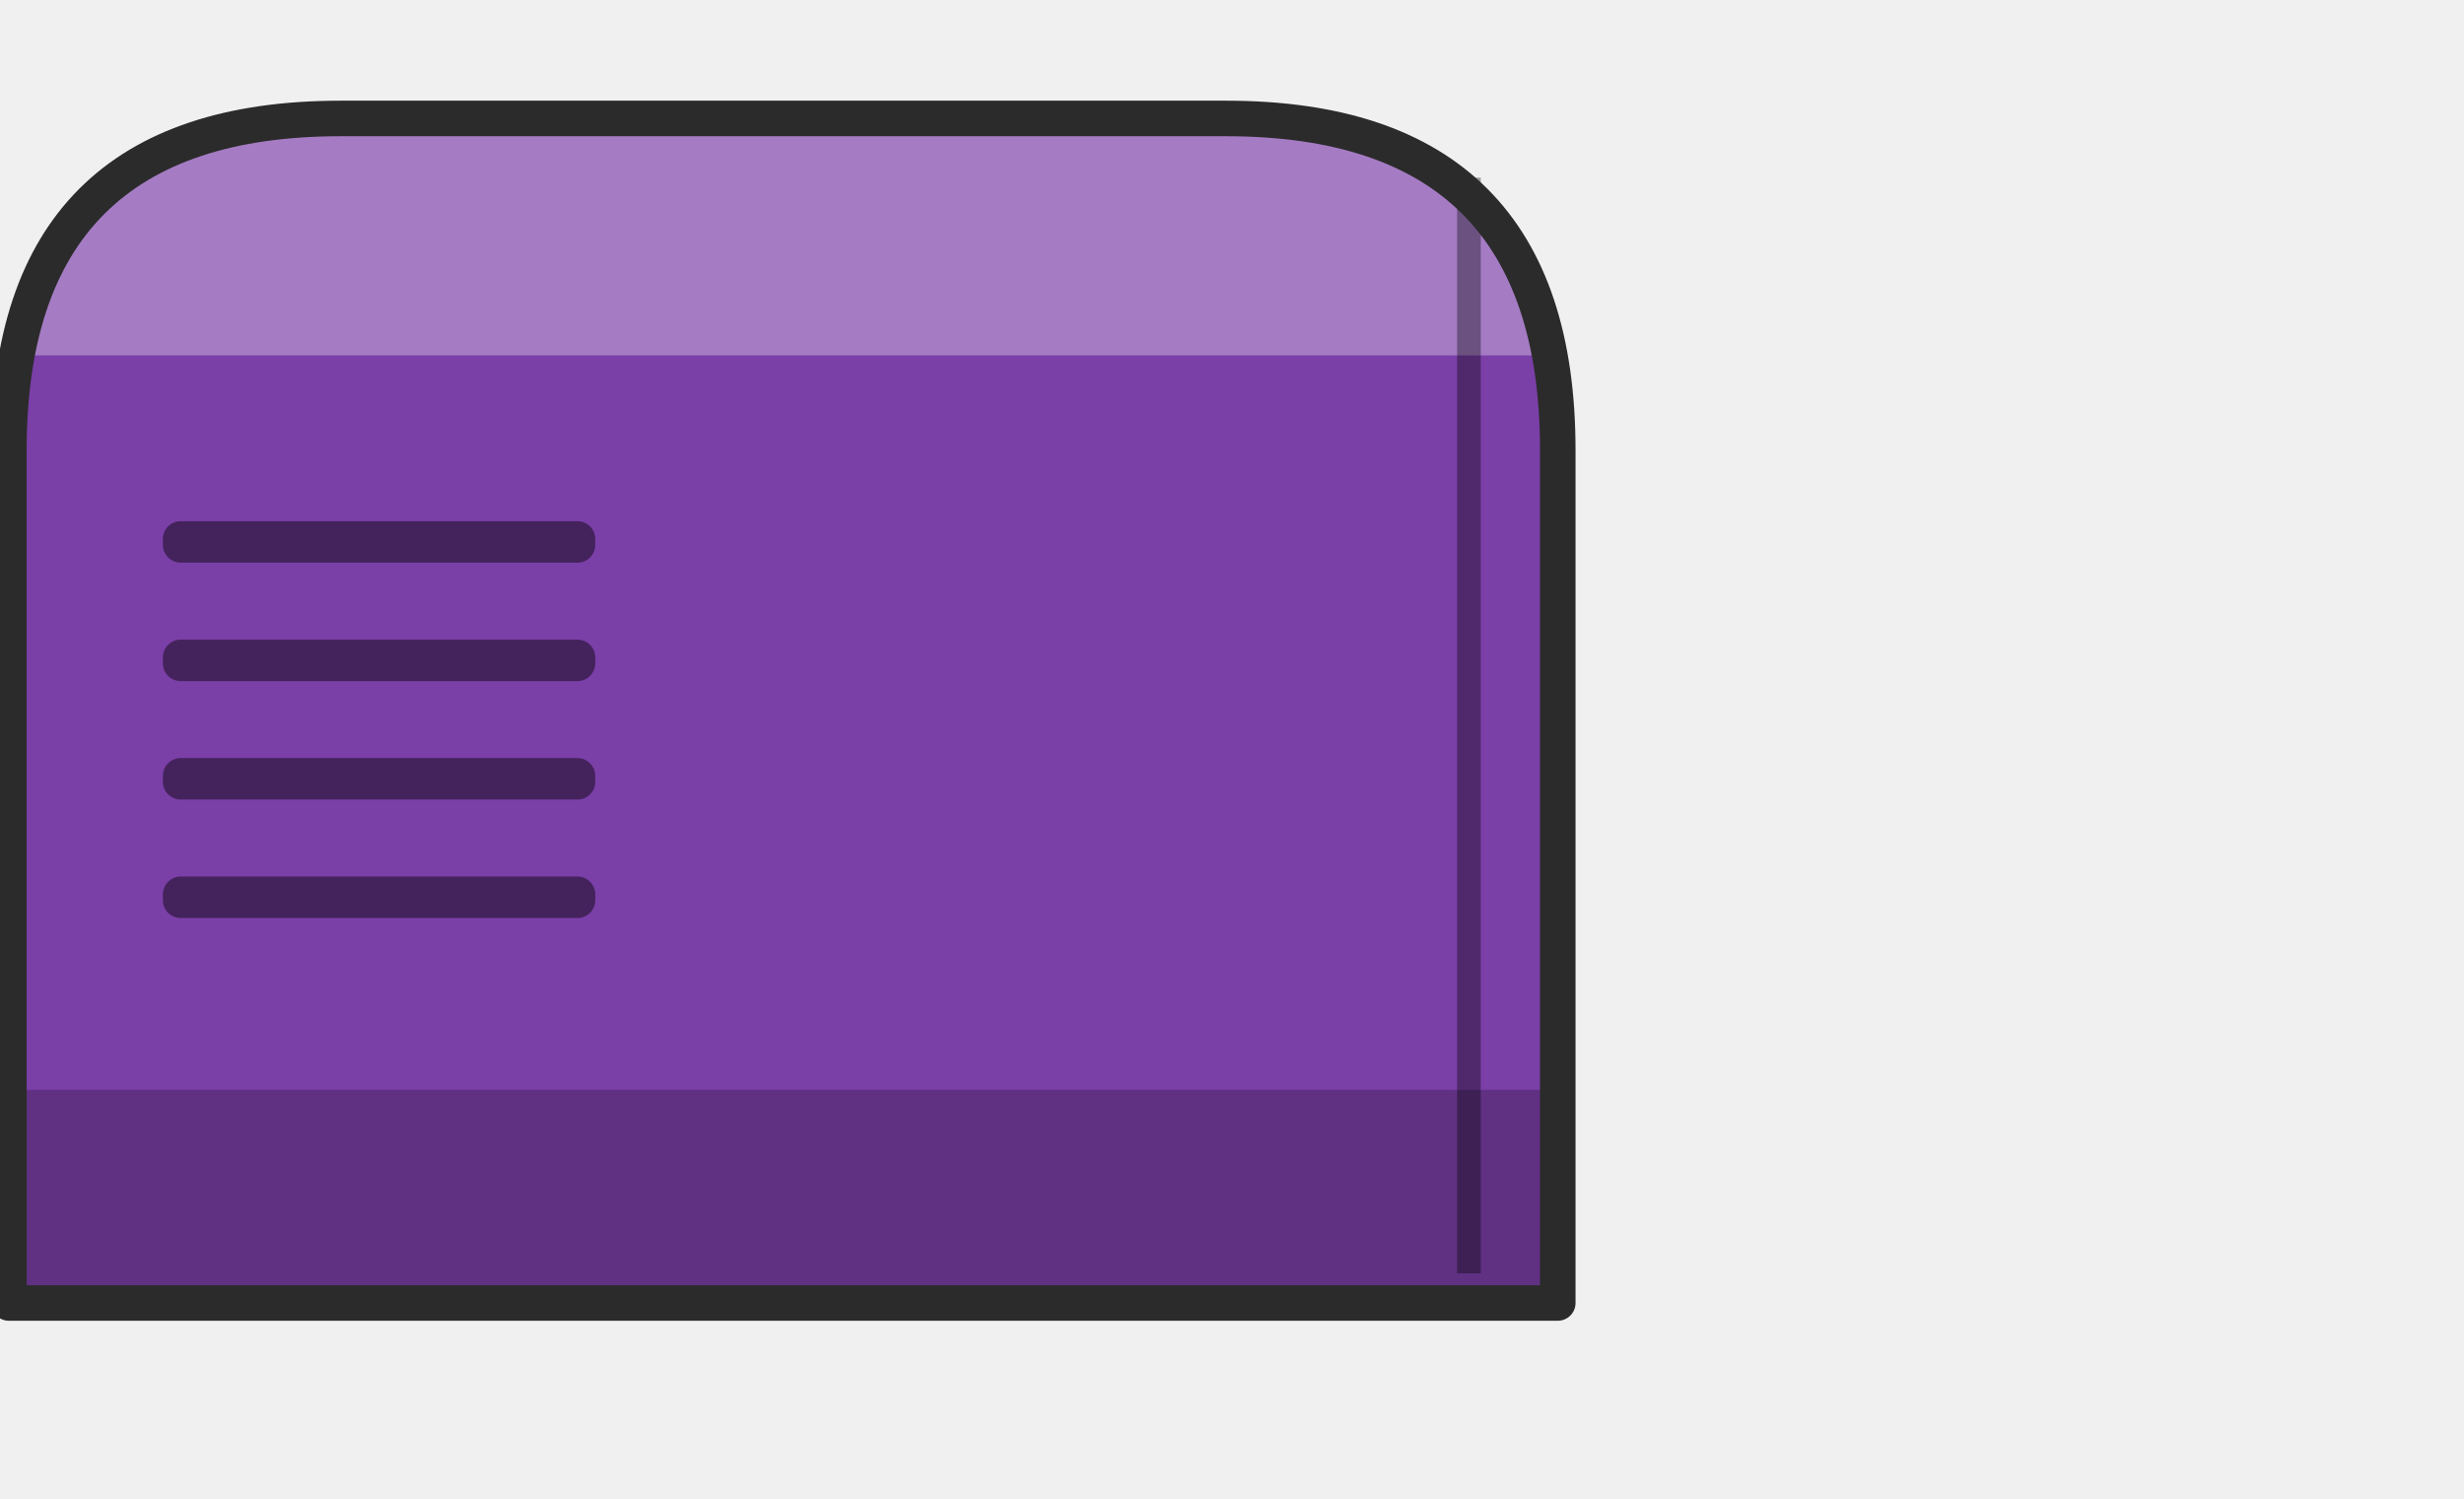
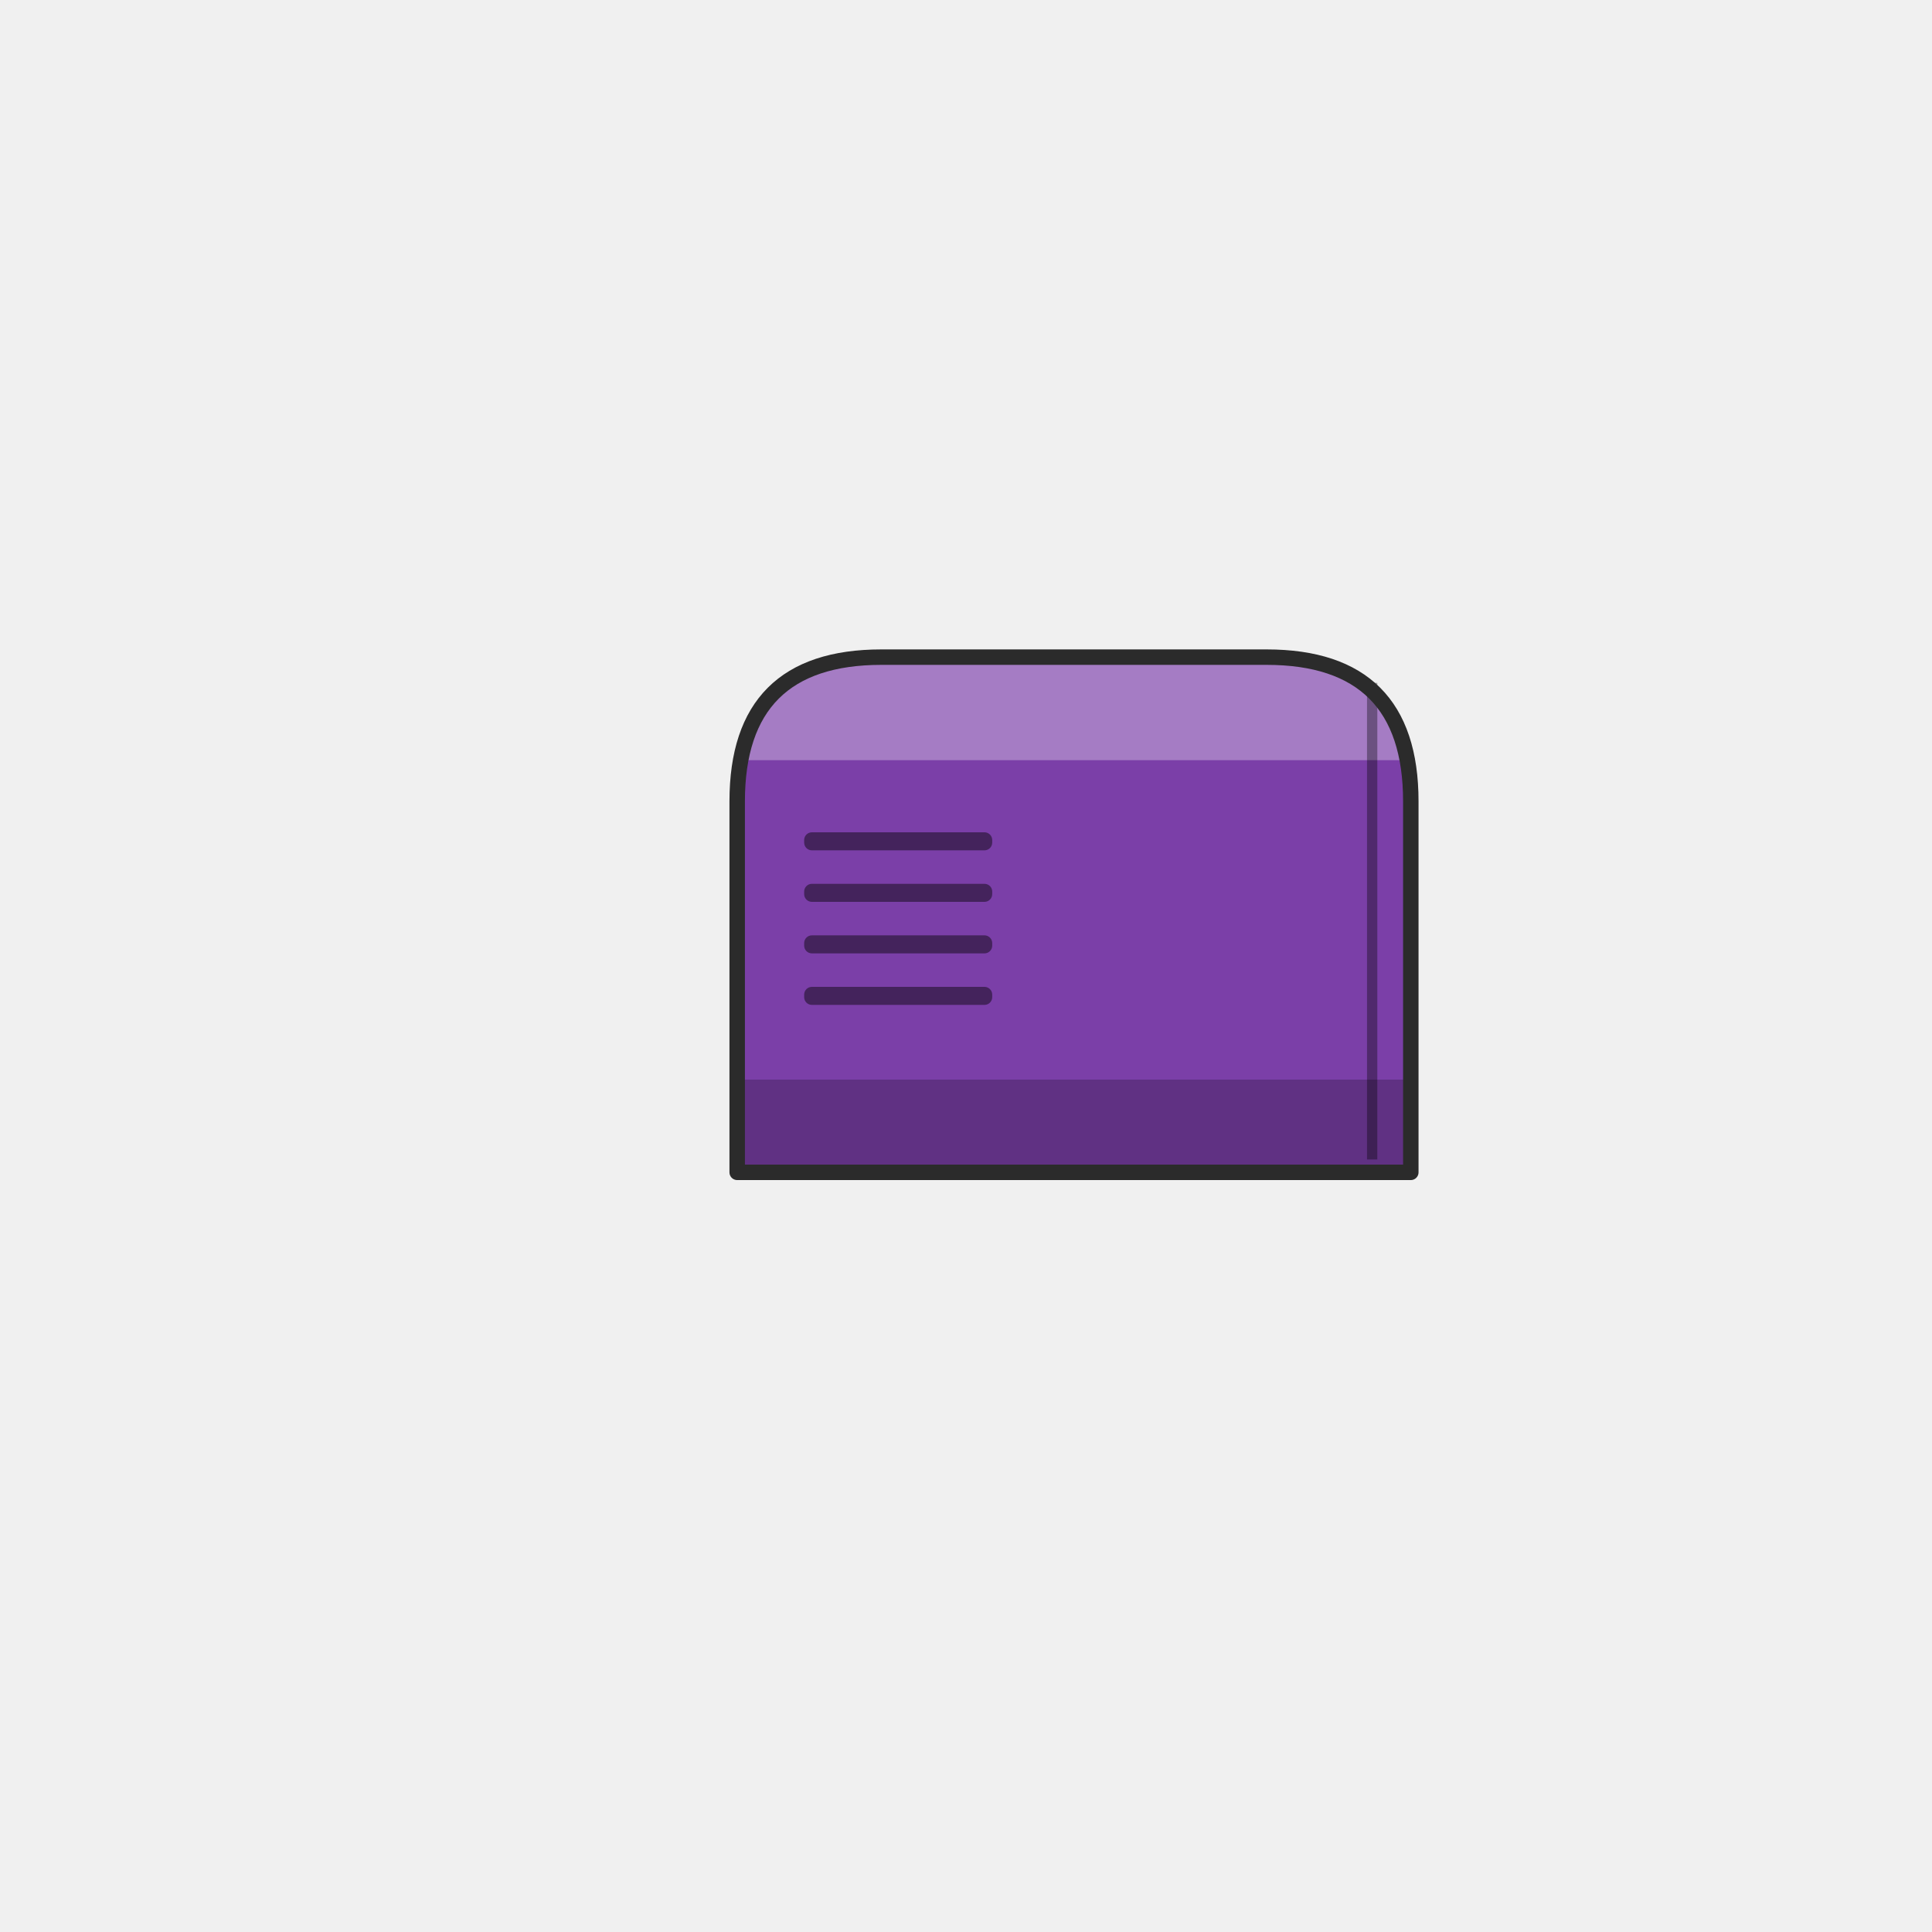
- <svg xmlns="http://www.w3.org/2000/svg" viewBox="0 0 83.2 50.6">
-   <defs>
-     <clipPath id="in">
-       <path d="M0.3 44.0 V15.2 Q0.3 4.0 11.5 4.0 H41.4 Q52.6 4.0 52.6 15.2 V44.0 Z" />
-     </clipPath>
-   </defs>
-   <g stroke-linejoin="round">
-     <path d="M0.3 44.0 V15.2 Q0.3 4.0 11.5 4.0 H41.4 Q52.6 4.0 52.6 15.2 V44.0 Z" fill="#7b3fa8" />
-     <rect x="0.3" y="4.0" width="52.3" height="8.0" fill="#ffffff" fill-opacity="0.32" clip-path="url(#in)" />
-     <rect x="0.3" y="36.8" width="52.3" height="7.2" fill="#000000" fill-opacity="0.22" clip-path="url(#in)" />
-     <rect x="5.5" y="17.6" width="14.6" height="1.4" rx="0.6" fill="#000000" fill-opacity="0.45" />
-     <rect x="5.5" y="21.6" width="14.6" height="1.4" rx="0.6" fill="#000000" fill-opacity="0.45" />
-     <rect x="5.5" y="25.6" width="14.6" height="1.4" rx="0.6" fill="#000000" fill-opacity="0.45" />
-     <rect x="5.5" y="29.6" width="14.6" height="1.4" rx="0.6" fill="#000000" fill-opacity="0.45" />
-     <path d="M49.6 6.0 V43.0" stroke="#000000" stroke-opacity="0.35" stroke-width="0.8" />
-     <path d="M0.3 44.0 V15.2 Q0.3 4.0 11.5 4.0 H41.4 Q52.6 4.0 52.6 15.2 V44.0 Z" fill="none" stroke="#2b2b2b" stroke-width="1.2" />
+ <svg xmlns="http://www.w3.org/2000/svg" viewBox="0 0 300 300" data-pump-standard="1">
+   <g transform="translate(113.87 94.04) scale(2)">
+     <defs>
+       <clipPath id="in">
+         <path d="M0.3 44.0 V15.2 Q0.3 4.0 11.5 4.0 H41.4 Q52.6 4.0 52.6 15.2 V44.0 Z" />
+       </clipPath>
+     </defs>
+     <g stroke-linejoin="round">
+       <path d="M0.3 44.0 V15.2 Q0.3 4.0 11.5 4.0 H41.4 Q52.6 4.0 52.6 15.2 V44.0 Z" fill="#7b3fa8" />
+       <rect x="0.3" y="4.0" width="52.3" height="8.0" fill="#ffffff" fill-opacity="0.32" clip-path="url(#in)" />
+       <rect x="0.3" y="36.8" width="52.3" height="7.2" fill="#000000" fill-opacity="0.22" clip-path="url(#in)" />
+       <rect x="5.5" y="17.6" width="14.6" height="1.4" rx="0.6" fill="#000000" fill-opacity="0.45" />
+       <rect x="5.5" y="21.6" width="14.6" height="1.4" rx="0.6" fill="#000000" fill-opacity="0.45" />
+       <rect x="5.5" y="25.6" width="14.6" height="1.4" rx="0.6" fill="#000000" fill-opacity="0.45" />
+       <rect x="5.5" y="29.6" width="14.6" height="1.4" rx="0.6" fill="#000000" fill-opacity="0.45" />
+       <path d="M49.6 6.0 V43.0" stroke="#000000" stroke-opacity="0.35" stroke-width="0.8" />
+       <path d="M0.3 44.0 V15.2 Q0.3 4.0 11.5 4.0 H41.4 Q52.6 4.0 52.6 15.2 V44.0 Z" fill="none" stroke="#2b2b2b" stroke-width="1.2" />
+     </g>
  </g>
</svg>
